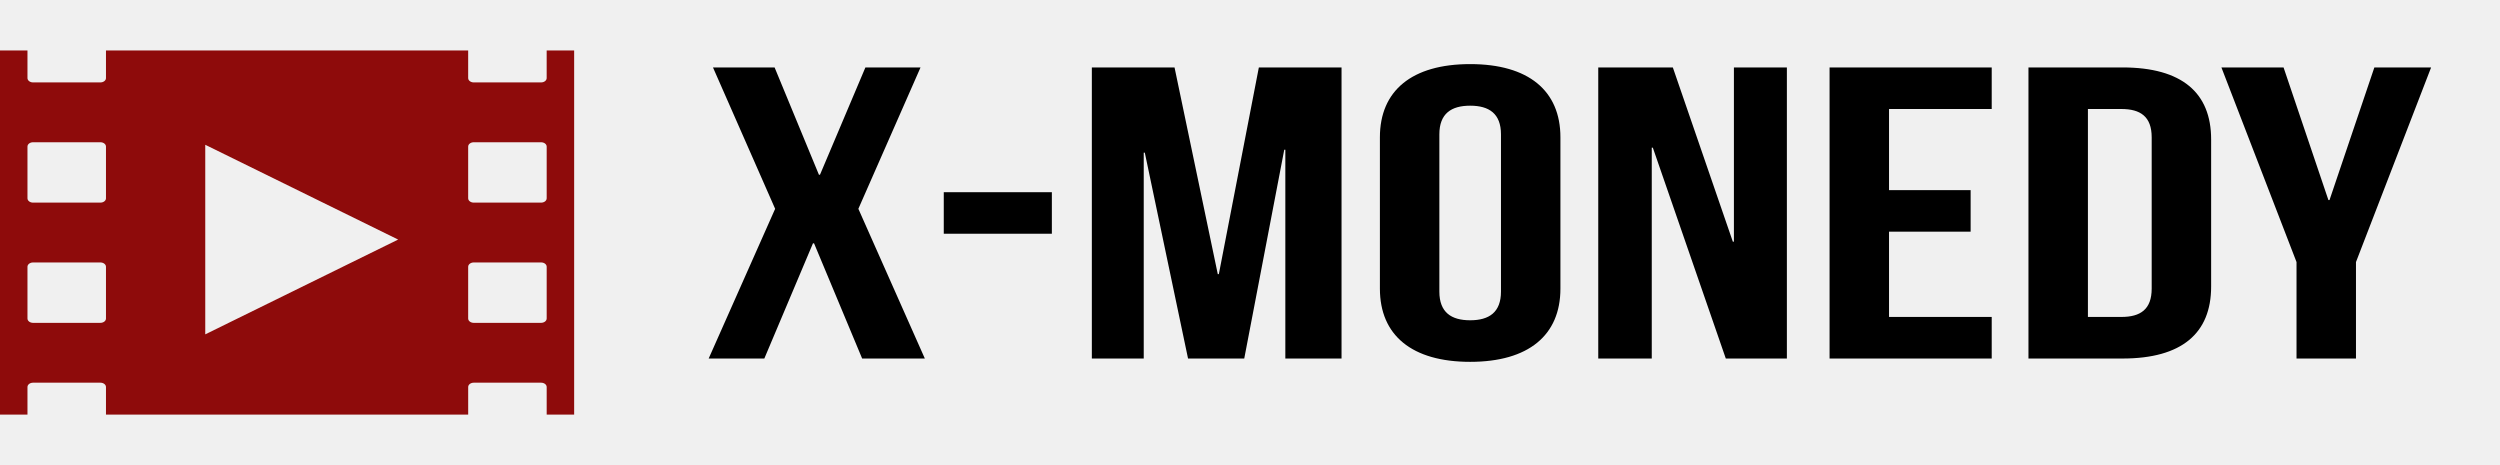
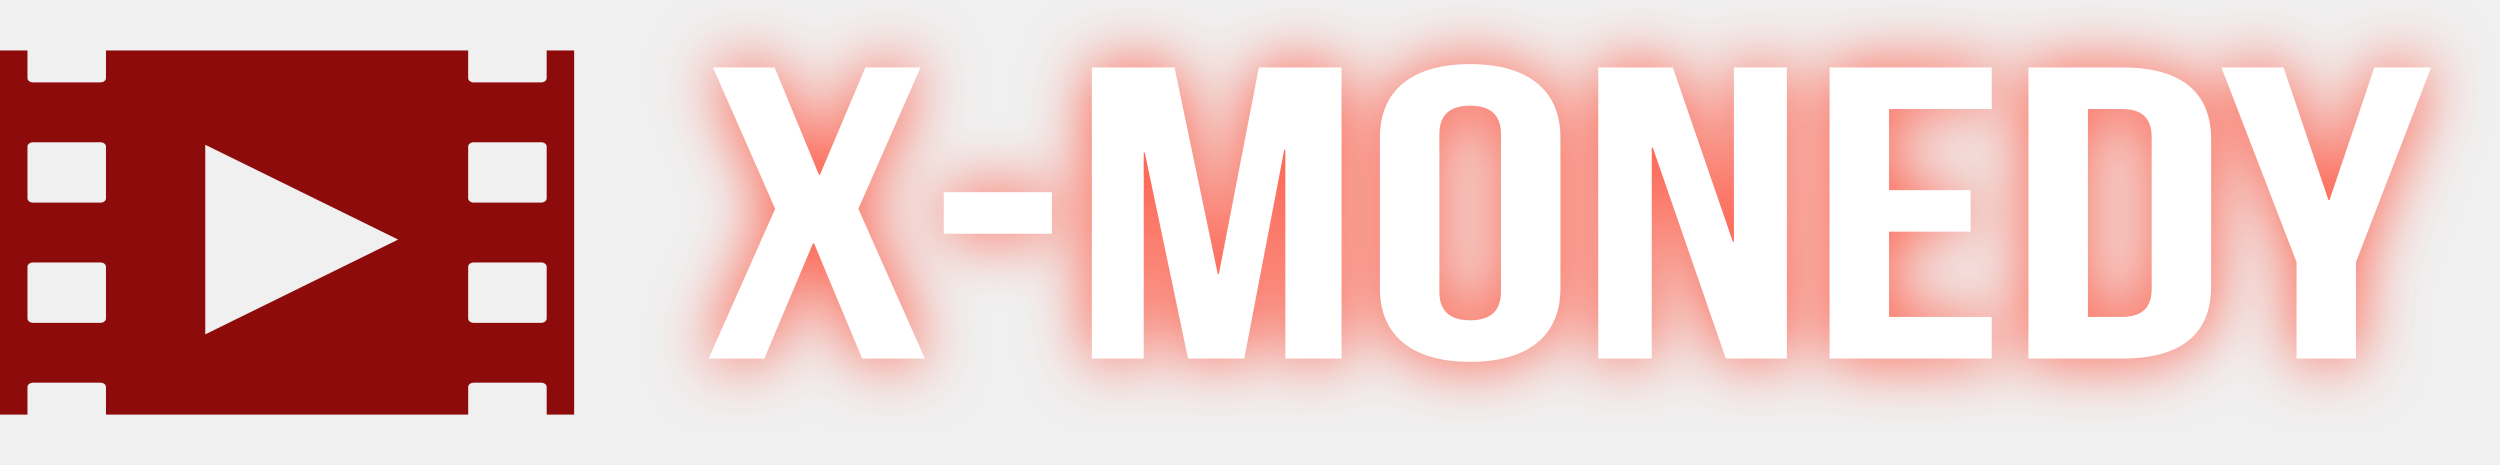
<svg xmlns="http://www.w3.org/2000/svg" width="156" height="29" viewBox="0 0 156 29" fill="none">
  <path d="M34.112 3.15V4.873C34.112 5.022 33.956 5.143 33.762 5.143H29.564C29.371 5.143 29.214 5.022 29.214 4.873V3.15H6.613V4.873C6.613 5.022 6.456 5.143 6.262 5.143H2.064C1.871 5.143 1.714 5.022 1.714 4.873V3.15H0V25.871H1.714V24.149C1.714 24 1.871 23.88 2.064 23.88H6.263C6.456 23.88 6.613 24 6.613 24.149V25.871H29.215V24.149C29.215 24 29.372 23.88 29.565 23.88H33.763C33.956 23.88 34.113 24 34.113 24.149V25.871H35.827V3.15H34.112ZM6.613 19.877C6.613 20.026 6.456 20.146 6.262 20.146H2.064C1.871 20.146 1.714 20.026 1.714 19.877V16.647C1.714 16.498 1.871 16.377 2.064 16.377H6.263C6.456 16.377 6.613 16.498 6.613 16.647V19.877H6.613ZM6.613 12.375C6.613 12.524 6.456 12.644 6.262 12.644H2.064C1.871 12.644 1.714 12.524 1.714 12.375V9.145C1.714 8.996 1.871 8.876 2.064 8.876H6.263C6.456 8.876 6.613 8.996 6.613 9.145V12.375H6.613ZM12.808 20.864V9.034L24.844 14.949L12.808 20.864ZM34.112 19.877C34.112 20.026 33.956 20.146 33.762 20.146H29.564C29.371 20.146 29.214 20.026 29.214 19.877V16.647C29.214 16.498 29.371 16.377 29.564 16.377H33.763C33.956 16.377 34.113 16.498 34.113 16.647V19.877H34.112ZM34.112 12.375C34.112 12.524 33.956 12.644 33.762 12.644H29.564C29.371 12.644 29.214 12.524 29.214 12.375V9.145C29.214 8.996 29.371 8.876 29.564 8.876H33.763C33.956 8.876 34.113 8.996 34.113 9.145V12.375H34.112Z" fill="#8E0B0B" />
-   <path d="M54.001 4.208H57.441L53.562 13.03L57.71 22.372H53.798L50.797 15.184H50.729L47.694 22.372H44.221L48.369 13.03L44.49 4.208H48.335L51.1 10.902H51.168L54.001 4.208ZM58.891 14.587V11.992H65.636V14.587H58.891ZM73.291 4.208L75.989 17.104H76.056L78.552 4.208H83.712V22.372H80.205V9.345H80.137L77.641 22.372H74.134L71.436 9.527H71.369V22.372H68.131V4.208H73.291ZM89.816 8.385V18.194C89.816 19.491 90.558 19.985 91.738 19.985C92.919 19.985 93.661 19.491 93.661 18.194V8.385C93.661 7.088 92.919 6.595 91.738 6.595C90.558 6.595 89.816 7.088 89.816 8.385ZM86.106 18.012V8.567C86.106 5.661 88.096 4 91.738 4C95.381 4 97.37 5.661 97.37 8.567V18.012C97.37 20.919 95.381 22.579 91.738 22.579C88.096 22.579 86.106 20.919 86.106 18.012ZM107.69 22.372L103.137 9.216H103.07V22.372H99.731V4.208H104.385L108.129 15.08H108.196V4.208H111.501V22.372H107.69ZM117.875 6.802V11.863H122.967V14.457H117.875V19.777H124.283V22.372H114.165V4.208H124.283V6.802H117.875ZM126.576 22.372V4.208H132.444C136.154 4.208 137.975 5.79 137.975 8.697V17.883C137.975 20.789 136.154 22.372 132.444 22.372H126.576ZM132.377 6.802H130.286V19.777H132.377C133.557 19.777 134.265 19.31 134.265 18.012V8.567C134.265 7.27 133.557 6.802 132.377 6.802ZM143.303 22.372V16.352L138.616 4.208H142.494L145.293 12.485H145.361L148.16 4.208H151.701L147.013 16.352V22.372H143.303Z" fill="black" />
+   <g filter="url(#filter0_d)">
+     <path d="M54.001 4.208H57.441L53.562 13.03L57.711 22.372H53.798L50.797 15.184H50.73L47.694 22.372H44.221L48.369 13.03L44.49 4.208H48.335L51.1 10.902H51.168L54.001 4.208ZM58.891 14.587V11.992H65.636V14.587H58.891ZM73.291 4.208L75.989 17.104H76.057L78.552 4.208H83.712V22.372H80.205V9.345H80.137L77.642 22.372H74.134L71.436 9.527H71.369V22.372H68.131V4.208H73.291ZM89.816 8.385V18.194C89.816 19.491 90.558 19.985 91.739 19.985C92.919 19.985 93.661 19.491 93.661 18.194V8.385C93.661 7.088 92.919 6.595 91.739 6.595C90.558 6.595 89.816 7.088 89.816 8.385ZM86.107 18.012V8.567C86.107 5.661 88.096 4 91.739 4C95.381 4 97.371 5.661 97.371 8.567V18.012C97.371 20.919 95.381 22.579 91.739 22.579C88.096 22.579 86.107 20.919 86.107 18.012ZM107.69 22.372L103.138 9.216H103.07V22.372H99.731V4.208H104.385L108.129 15.08H108.196V4.208H111.501V22.372H107.69ZM117.875 6.802V11.863H122.968V14.457H117.875V19.777H124.283V22.372H114.166V4.208H124.283V6.802H117.875ZM126.576 22.372V4.208H132.444C136.154 4.208 137.975 5.79 137.975 8.697V17.883C137.975 20.789 136.154 22.372 132.444 22.372H126.576ZM132.377 6.802H130.286V19.777H132.377C133.557 19.777 134.265 19.31 134.265 18.012V8.567C134.265 7.27 133.557 6.802 132.377 6.802ZM143.304 22.372V16.352L138.616 4.208H142.494L145.293 12.485H145.361L148.16 4.208H151.701L147.013 16.352V22.372H143.304Z" fill="white" />
+   </g>
+   <defs>
+     <filter id="filter0_d" x="40.221" y="0" width="115.48" height="26.579" filterUnits="userSpaceOnUse" color-interpolation-filters="sRGB">
+       <feFlood flood-opacity="0" result="BackgroundImageFix" />
+       <feColorMatrix in="SourceAlpha" type="matrix" values="0 0 0 0 0 0 0 0 0 0 0 0 0 0 0 0 0 0 127 0" />
+       <feOffset />
+       <feGaussianBlur stdDeviation="2" />
+       <feColorMatrix type="matrix" values="0 0 0 0 1 0 0 0 0 0.329 0 0 0 0 0.247 0 0 0 1 0" />
+       <feBlend mode="normal" in2="BackgroundImageFix" result="effect1_dropShadow" />
+       <feBlend mode="normal" in="SourceGraphic" in2="effect1_dropShadow" result="shape" />
+     </filter>
+   </defs>
</svg>
